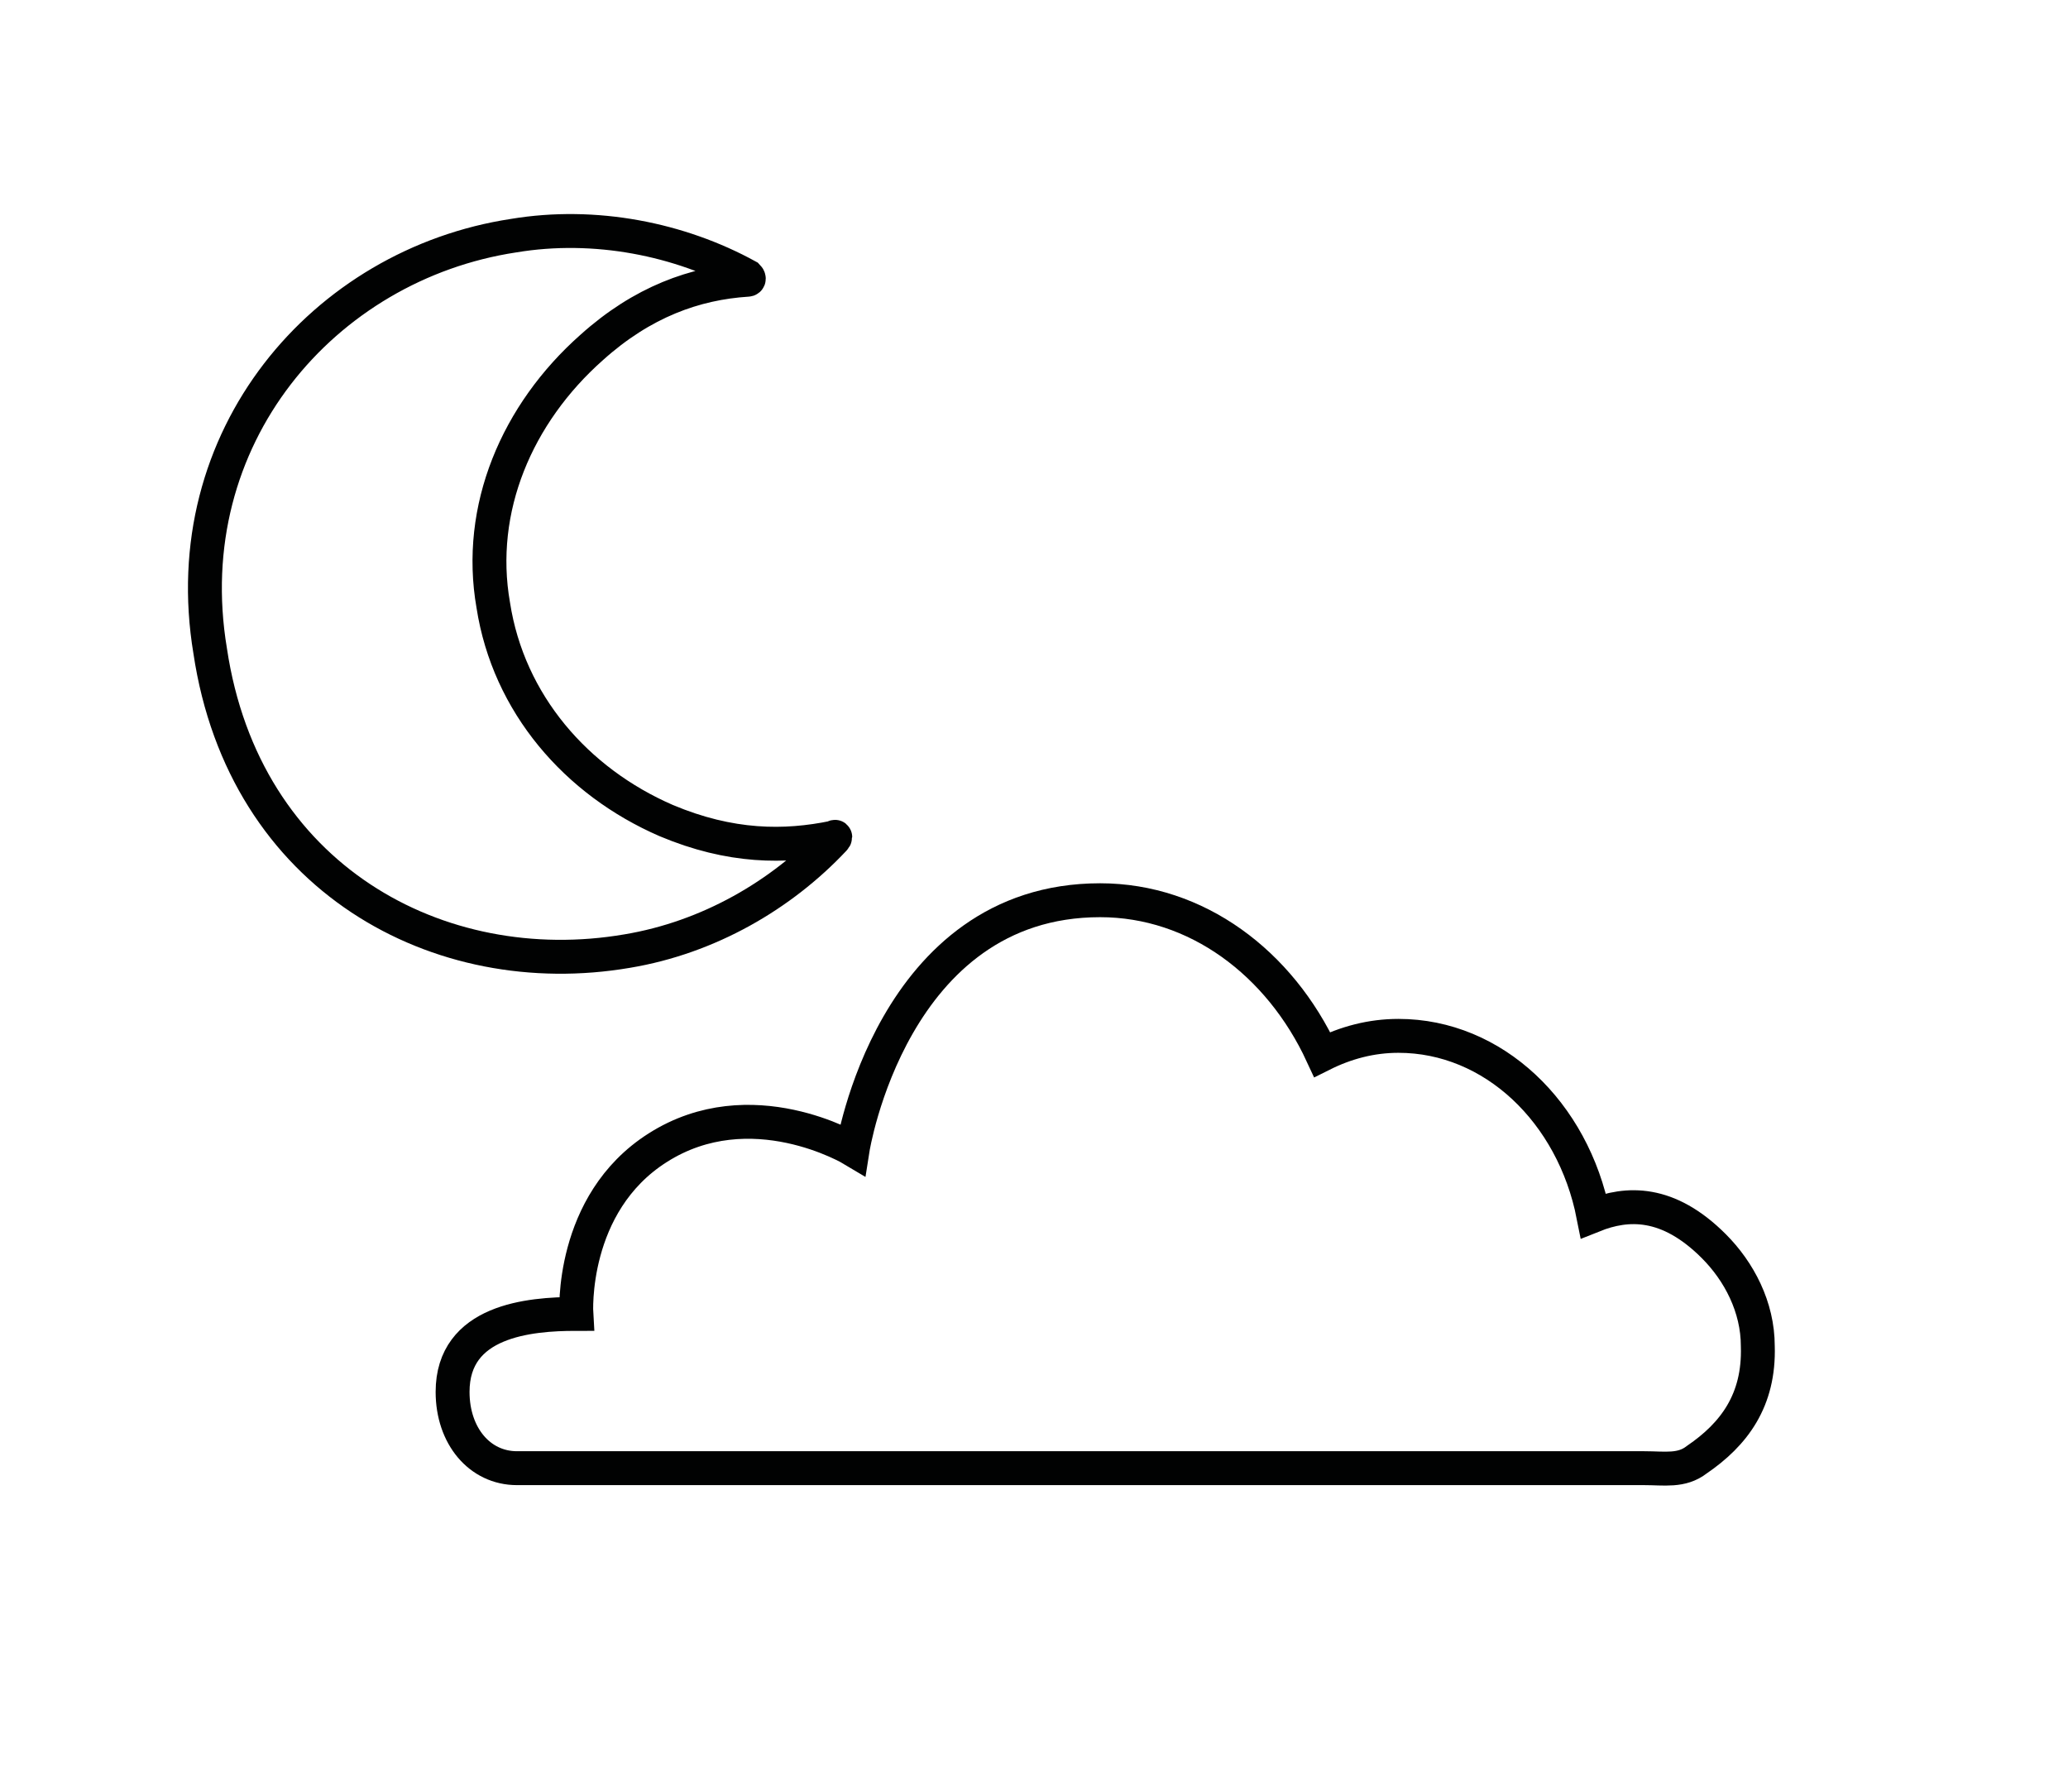
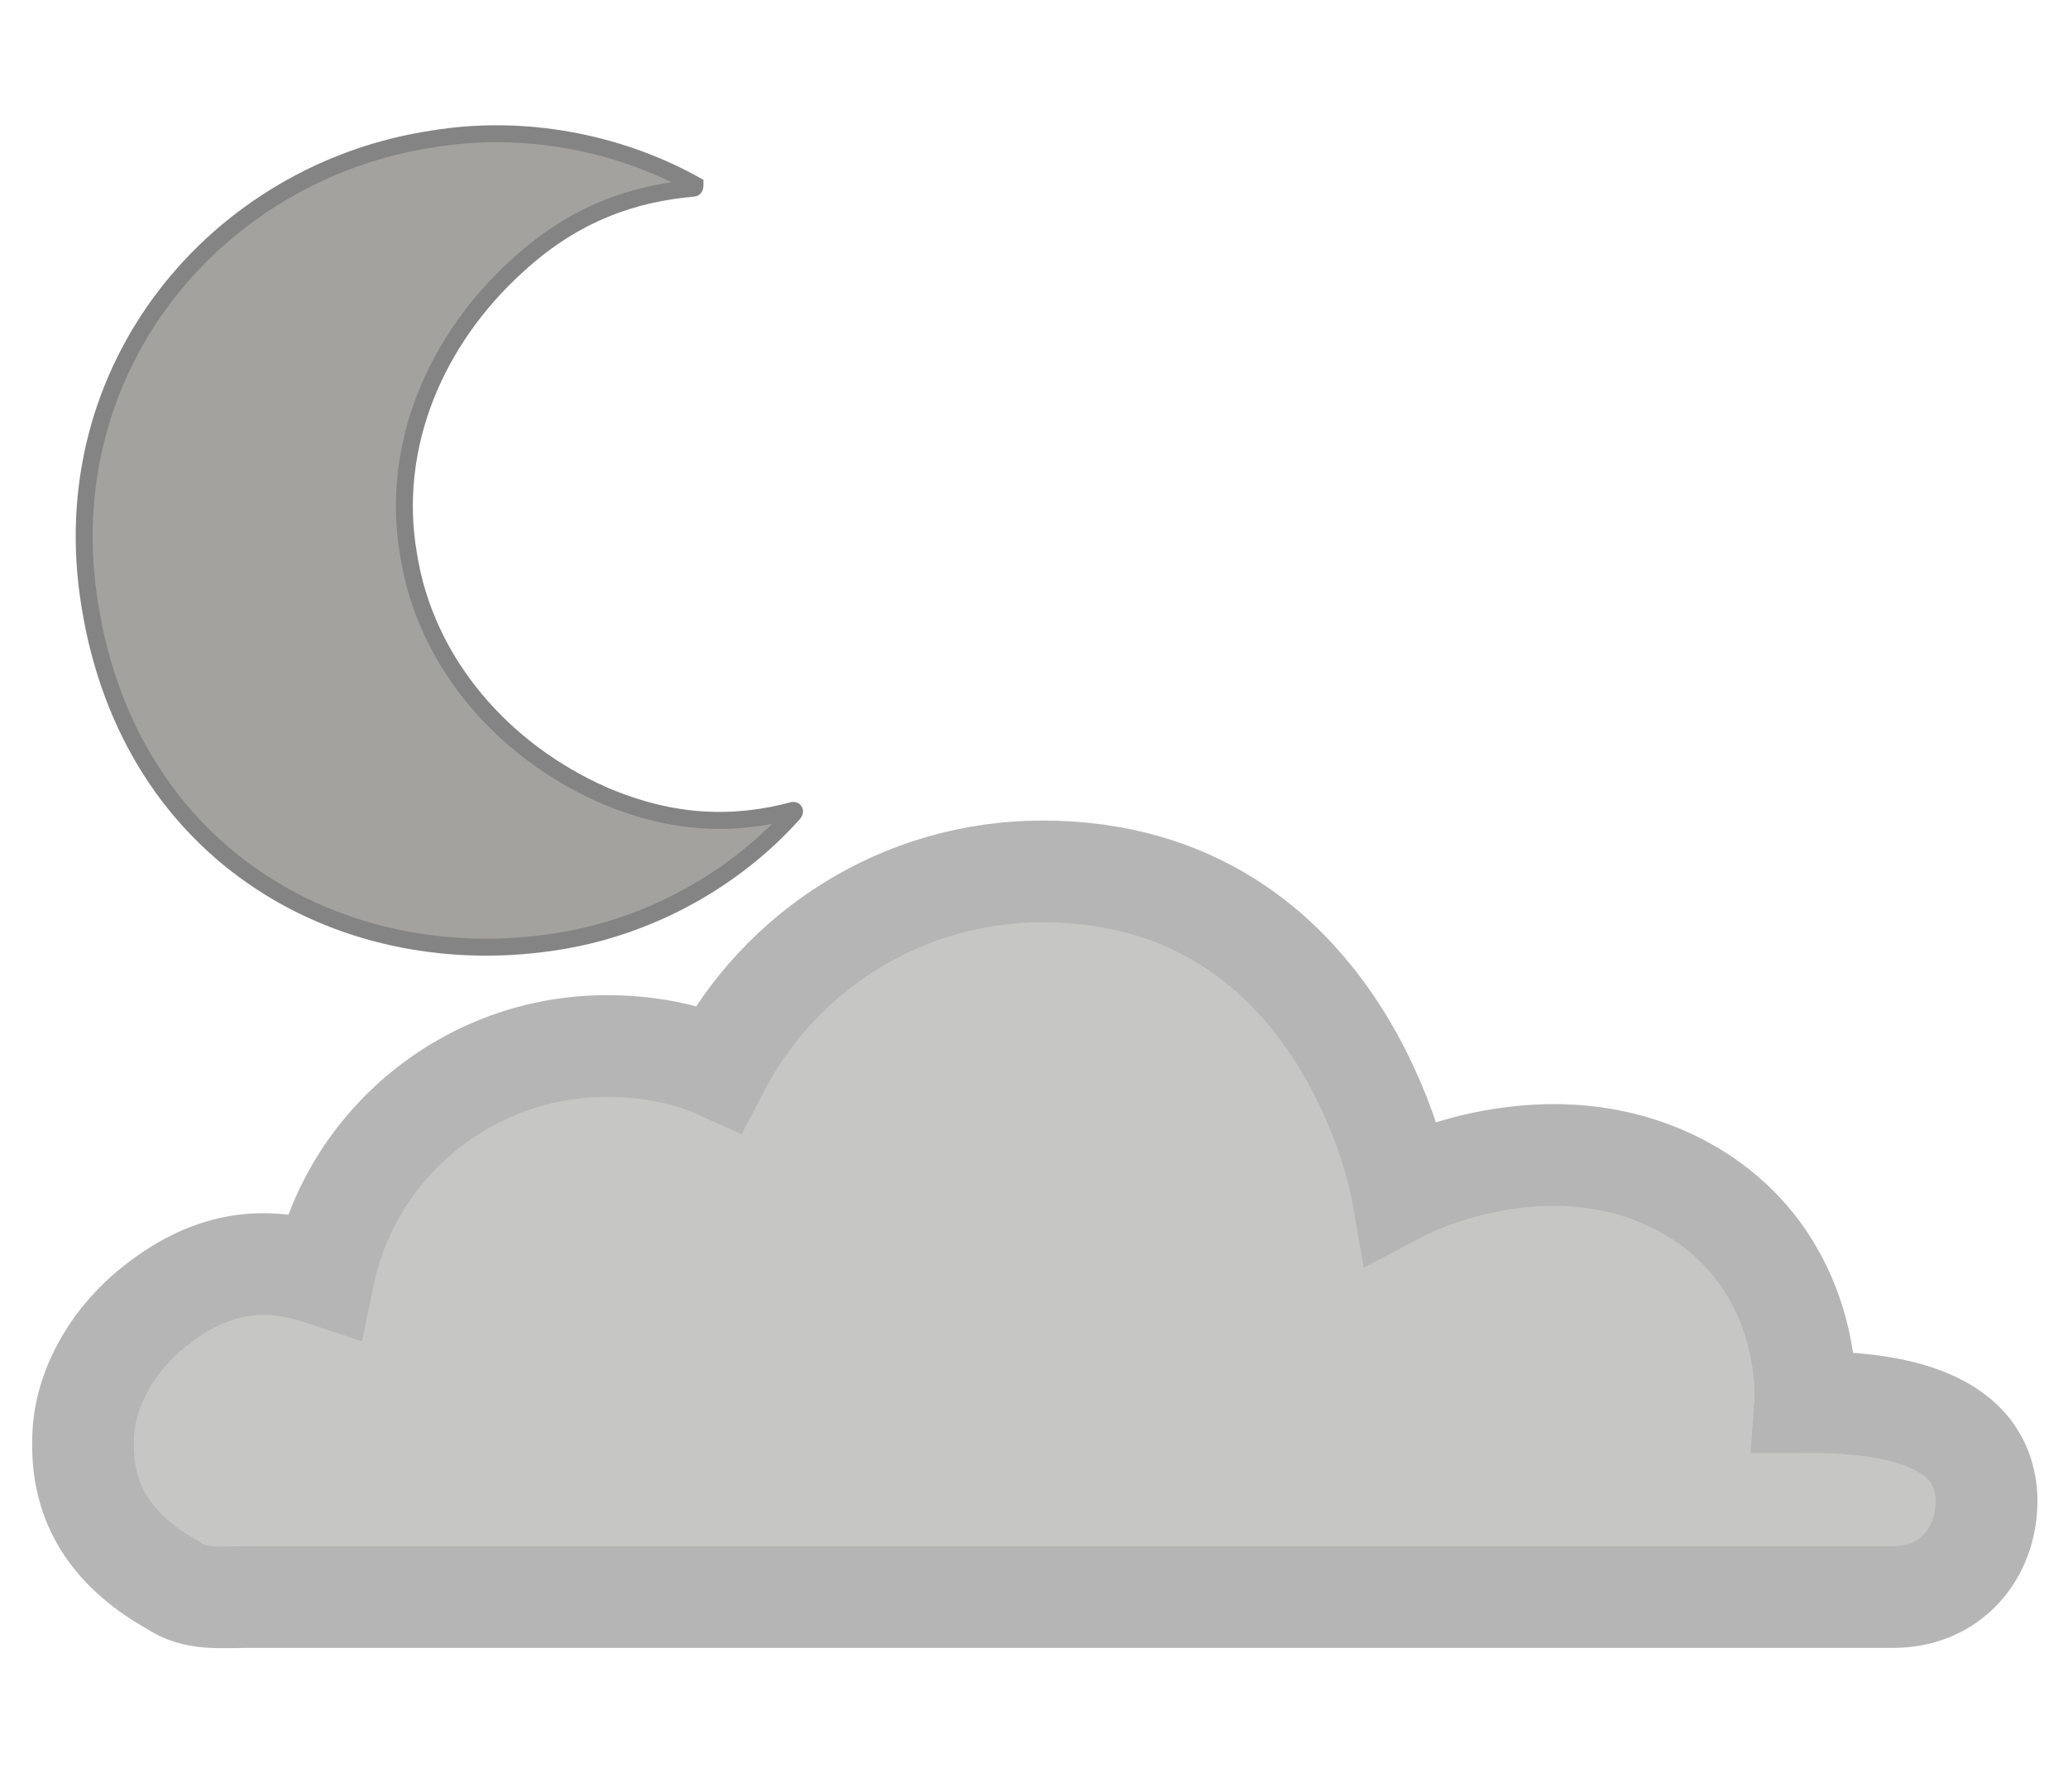
- <svg xmlns="http://www.w3.org/2000/svg" version="1.1" id="Camada_1" x="0px" y="0px" viewBox="0 0 122 105.7" style="enable-background:new 0 0 122 105.7;" xml:space="preserve">
+ <svg xmlns="http://www.w3.org/2000/svg" version="1.1" id="Camada_1" x="0px" y="0px" viewBox="-418 228.3 122 105.7" style="enable-background:new -418 228.3 122 105.7;" xml:space="preserve">
  <style type="text/css">
- 	.st0{fill:none;stroke:#010202;stroke-width:2;stroke-miterlimit:10;}
- 	.st1{fill:none;stroke:#010202;stroke-width:2;stroke-linecap:round;stroke-miterlimit:10;}
+ 	.st0{fill:#A3A29F;stroke:#848484;stroke-miterlimit:10;}
+ 	.st1{fill:#C6C6C4;stroke:#B5B5B5;stroke-width:6;stroke-linecap:round;stroke-miterlimit:10;}
</style>
-   <path id="XMLID_344_" class="st0" d="M39.3,48.4C34,46.1,30,41.5,29.1,35.7c-1-5.7,1.4-11.3,5.8-15.2c3-2.7,6.1-3.8,9.2-4  c0.1,0,0.1-0.1,0-0.2c-4-2.2-9-3.2-13.8-2.4c-11.2,1.7-20,11.9-17.9,24.5l0,0C14.4,51.8,25.9,58,37,56.1c4.8-0.8,9.1-3.3,12.2-6.6  c0.1-0.1,0.1-0.2,0-0.1C46.3,50,43.1,50,39.3,48.4z" />
-   <path id="XMLID_343_" class="st1" d="M34,77.5c0,0-0.4-6.5,4.8-9.8c5.5-3.5,11.5,0.1,11.5,0.1s2.3-14.7,14.6-14.7  c5.7,0,10.6,3.7,13.1,9.1c1.4-0.7,2.9-1.1,4.5-1.1c5.6,0,10.3,4.5,11.5,10.6c2-0.8,4.4-0.9,7.1,1.8c1.5,1.5,2.6,3.6,2.6,5.9  c0.1,3.2-1.4,5.2-3.6,6.7c-0.9,0.7-1.9,0.5-3.1,0.5l-66.5,0c-2.2,0-3.8-1.9-3.8-4.5C26.7,77.9,31.2,77.5,34,77.5z" />
  <g id="XMLID_159_">
</g>
  <g id="XMLID_160_">
</g>
  <g id="XMLID_263_">
</g>
  <g id="XMLID_264_">
</g>
  <g id="XMLID_265_">
</g>
  <g id="XMLID_266_">
</g>
  <g id="XMLID_267_">
</g>
  <g id="XMLID_268_">
</g>
  <g id="XMLID_269_">
</g>
  <g id="XMLID_270_">
</g>
  <g id="XMLID_271_">
</g>
  <g id="XMLID_272_">
</g>
  <g id="XMLID_273_">
</g>
  <g id="XMLID_274_">
</g>
  <g id="XMLID_275_">
</g>
+   <path id="XMLID_2_" class="st0" d="M-382.4,275.2c-5.9-2.6-10.5-7.8-11.5-14.2c-1.1-6.4,1.6-12.7,6.5-17.1c3.4-3.1,6.9-4.2,10.3-4.5  c0.1,0,0.1-0.1,0.1-0.2c-4.5-2.5-10.1-3.6-15.5-2.7c-12.6,1.9-22.5,13.4-20.2,27.5l0,0c2.4,15,15.2,21.9,27.8,19.8  c5.4-0.9,10.3-3.7,13.7-7.5c0.1-0.1,0.1-0.2,0-0.2C-374.6,277-378.2,277-382.4,275.2z" />
+   <g id="XMLID_14_">
+     <path id="XMLID_89_" class="st1" d="M-311.5,311c0,0,0.6-8.3-7-12.6c-8.1-4.5-16.8,0.1-16.8,0.1s-3.3-18.8-21.2-18.8   c-8.3,0-15.5,4.7-19.1,11.6c-2-0.9-4.3-1.3-6.6-1.3c-8.2,0-15.1,5.8-16.7,13.5c-3-1-6.4-1.2-10.4,2.2c-2.2,1.9-3.8,4.7-3.8,7.6   c-0.1,4.1,2.1,6.7,5.3,8.5c1.3,0.9,2.8,0.7,4.5,0.7h97c3.3,0,5.5-2.5,5.5-5.7C-300.9,311.5-307.4,311-311.5,311z" />
+   </g>
+   <g id="XMLID_81_">
+ </g>
</svg>
